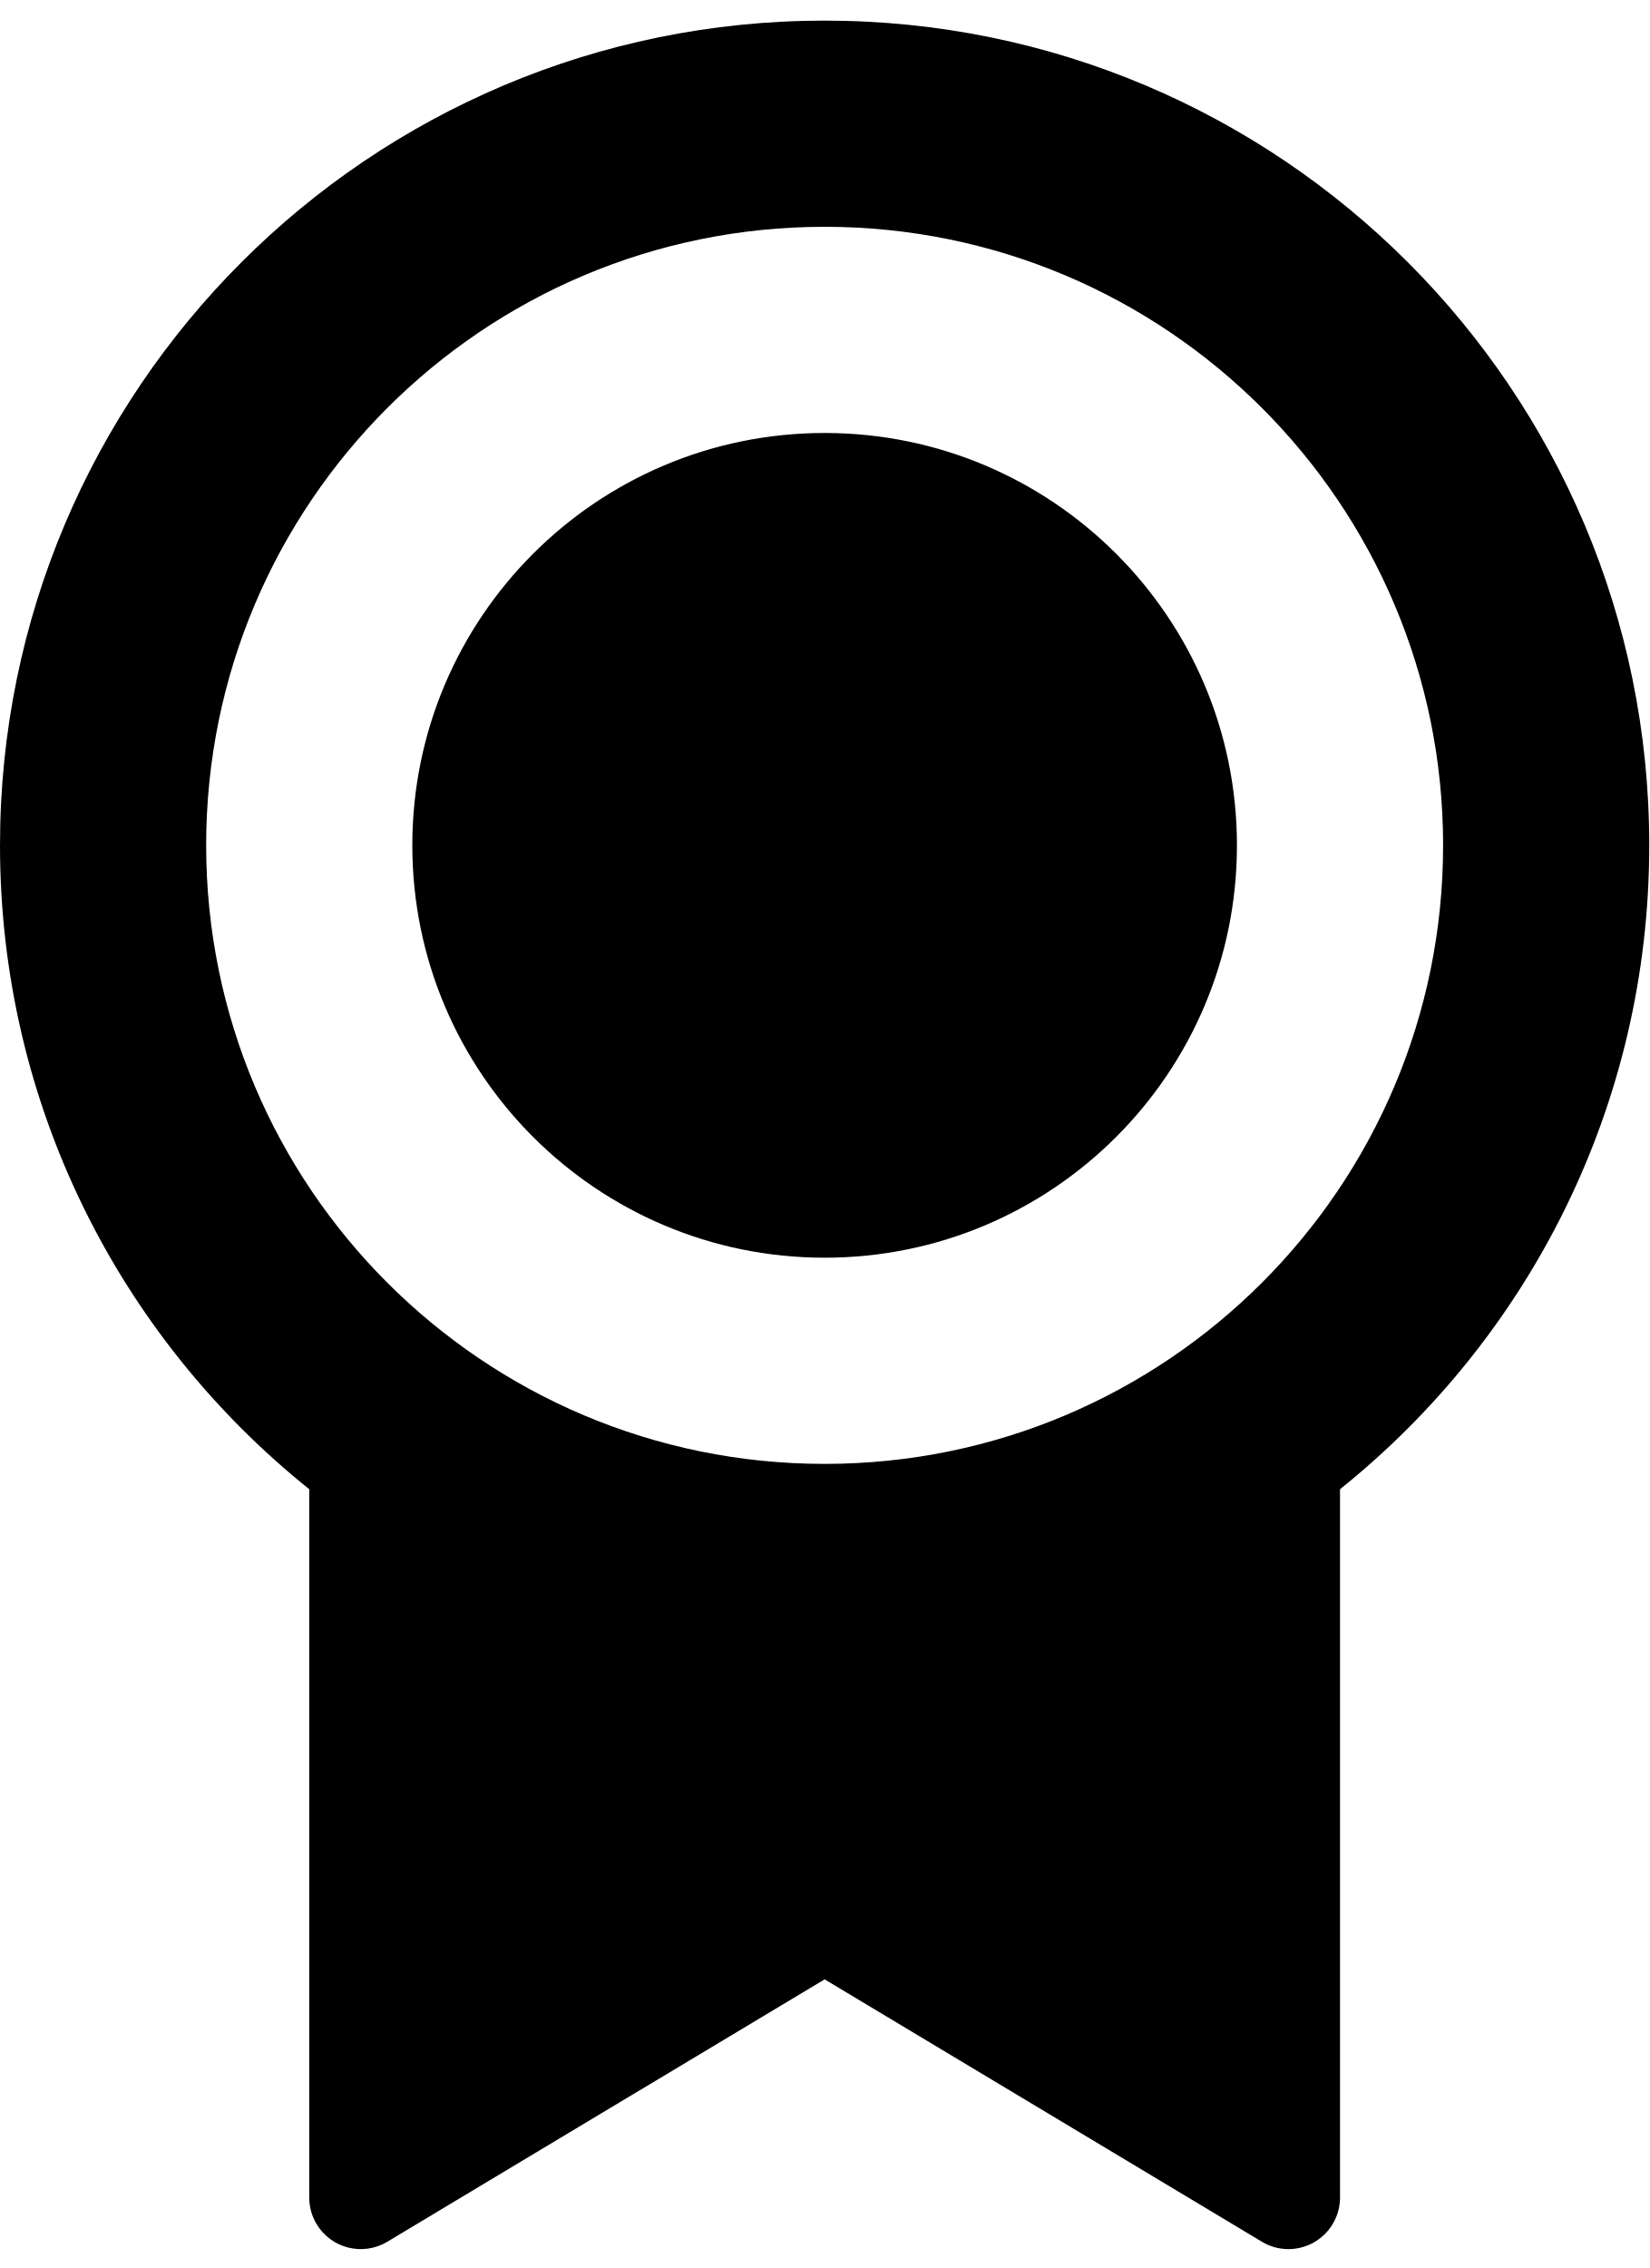
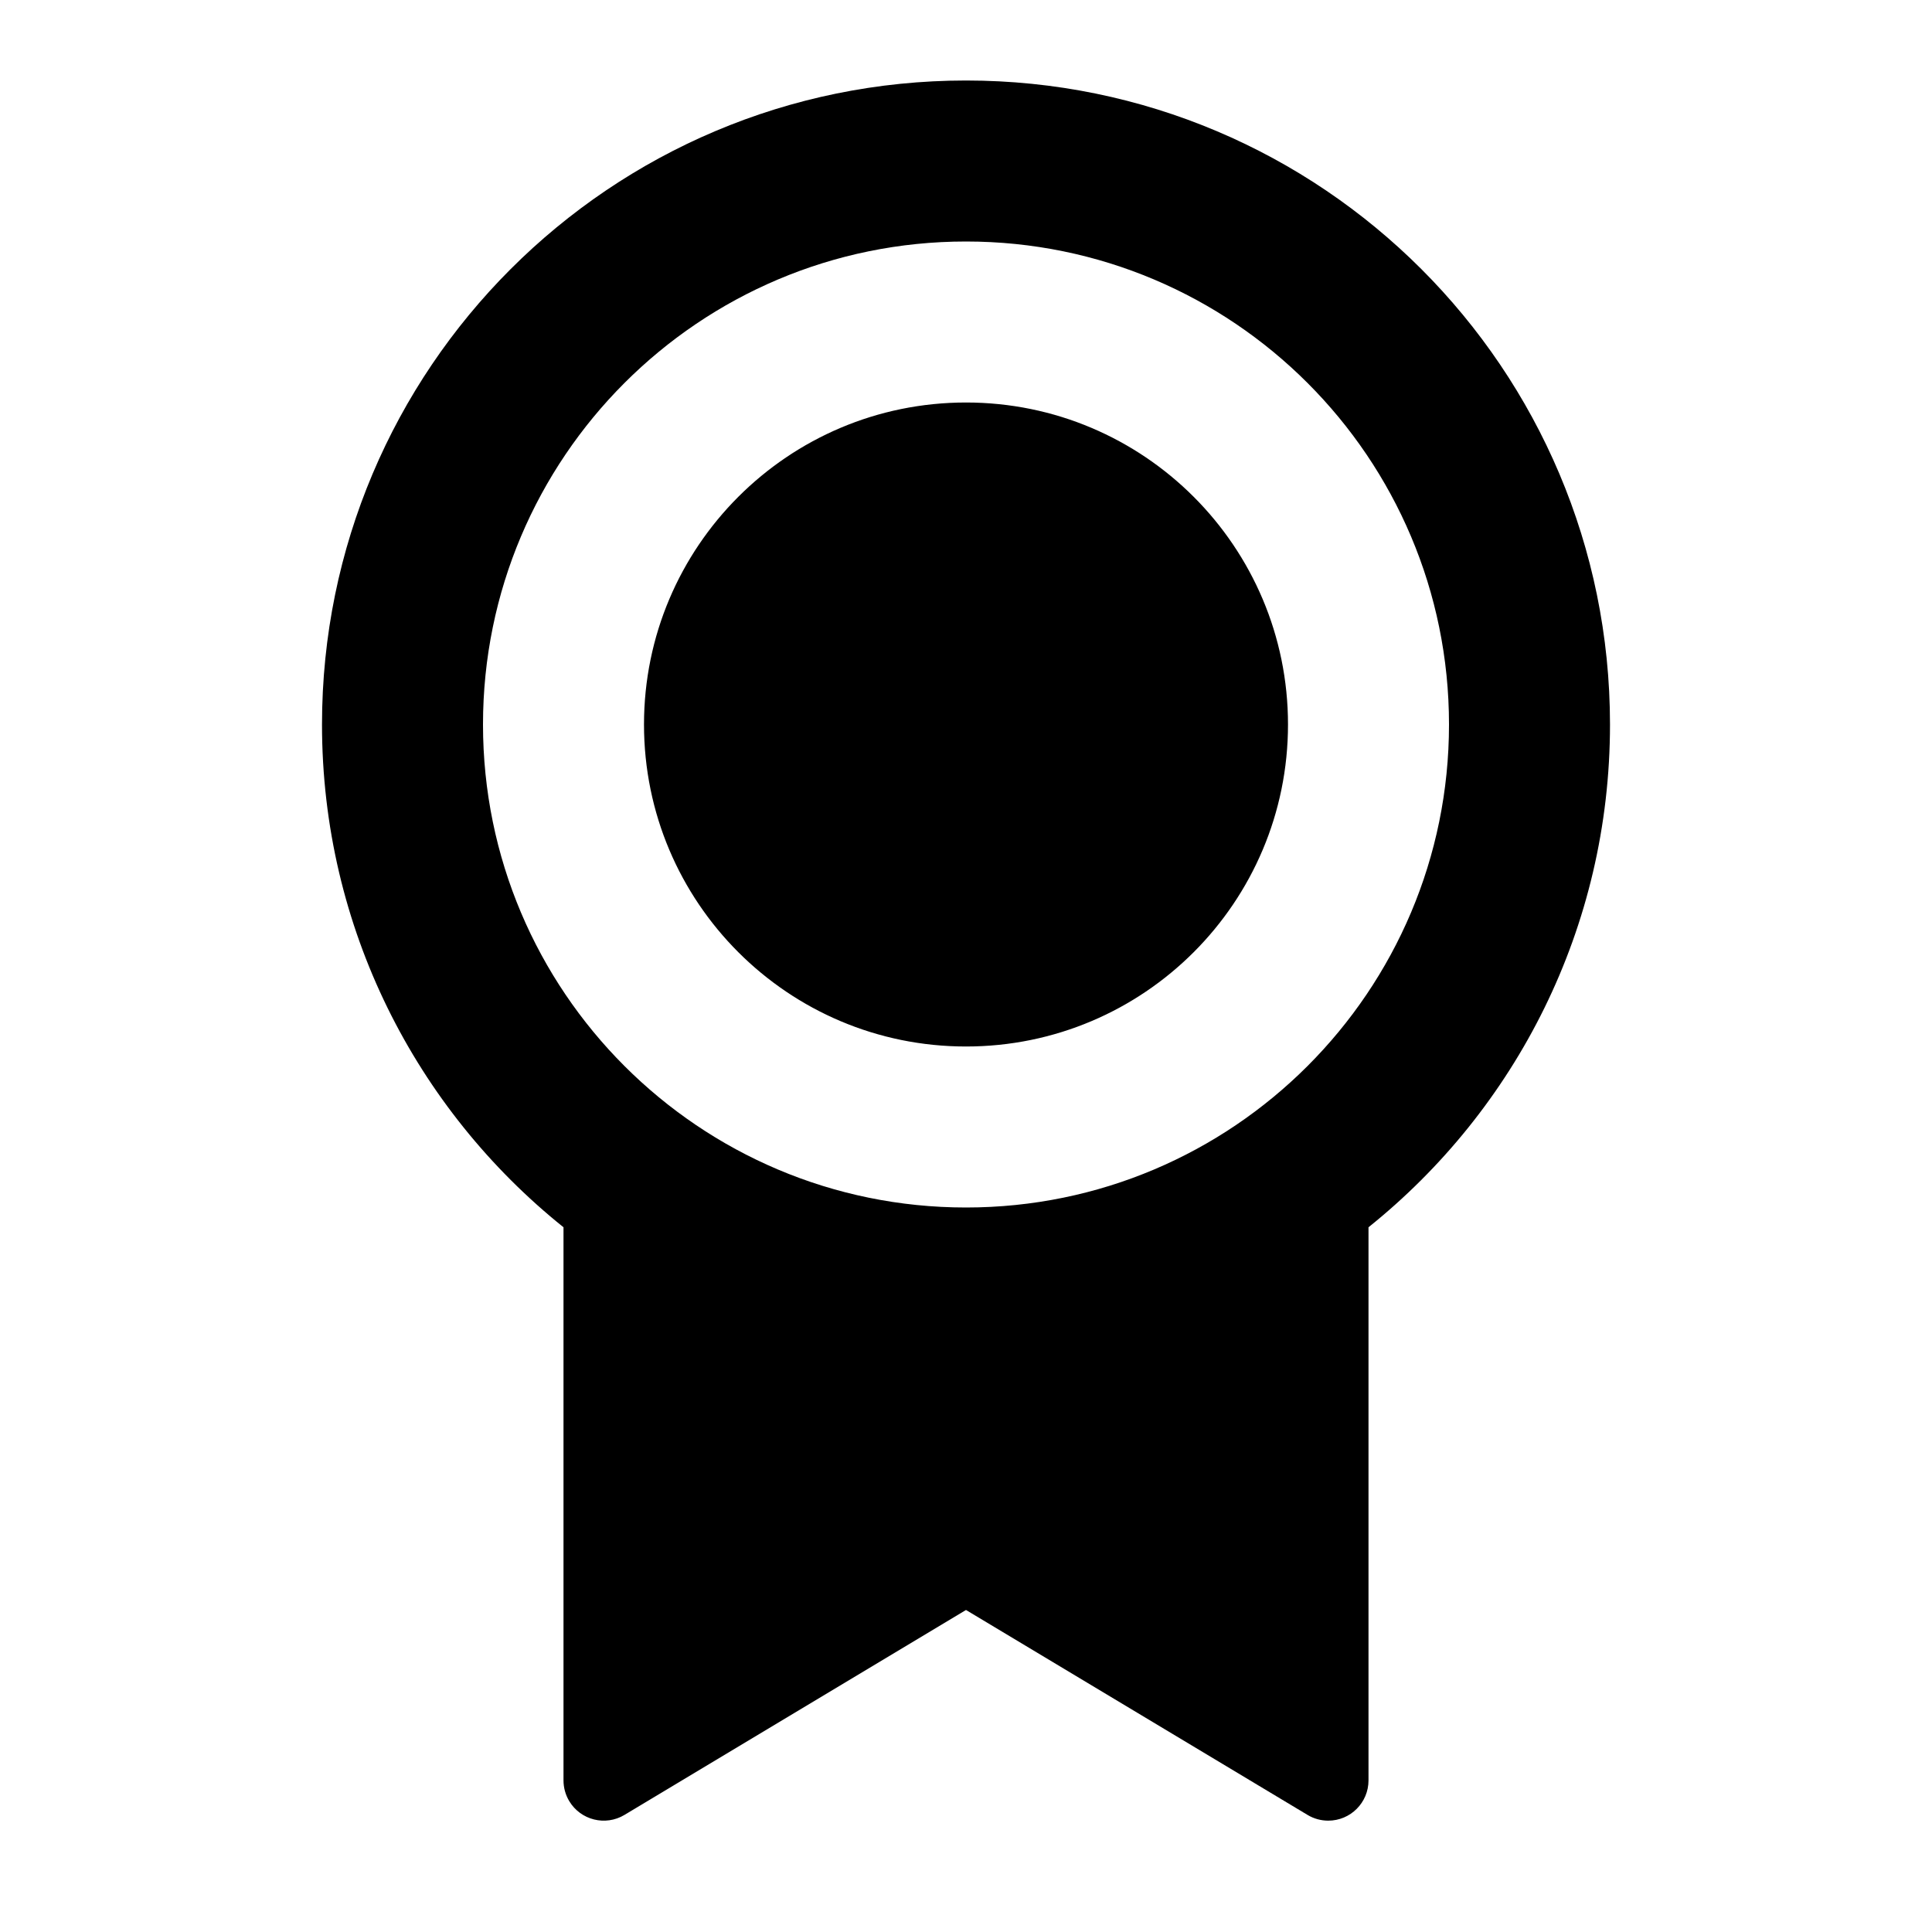
- <svg xmlns="http://www.w3.org/2000/svg" width="40" height="55" viewBox="0 0 40 55" fill="none">
-   <path d="M32.5 36.114V53.292C32.5 53.983 31.94 54.542 31.25 54.542C31.023 54.542 30.801 54.481 30.607 54.364L20 48L9.393 54.364C8.801 54.719 8.033 54.527 7.678 53.935C7.562 53.741 7.5 53.519 7.5 53.292V36.114C2.928 32.448 0 26.816 0 20.5C0 9.454 8.954 0.5 20 0.5C31.046 0.5 40 9.454 40 20.5C40 26.816 37.072 32.448 32.5 36.114ZM20 35.5C28.284 35.5 35 28.784 35 20.5C35 12.216 28.284 5.5 20 5.5C11.716 5.5 5 12.216 5 20.5C5 28.784 11.716 35.5 20 35.5ZM20 30.5C14.477 30.5 10 26.023 10 20.5C10 14.977 14.477 10.5 20 10.5C25.523 10.5 30 14.977 30 20.5C30 26.023 25.523 30.5 20 30.5Z" fill="black" />
+ <svg xmlns="http://www.w3.org/2000/svg" width="60" height="60" viewBox="0 0 60 60" fill="none">
+   <path d="M42.5 38.114V55.292C42.5 55.983 41.94 56.542 41.25 56.542C41.023 56.542 40.801 56.481 40.607 56.364L30 50L19.393 56.364C18.801 56.719 18.033 56.527 17.678 55.935C17.562 55.741 17.5 55.519 17.5 55.292V38.114C12.928 34.448 10 28.816 10 22.5C10 11.454 18.954 2.5 30 2.5C41.046 2.5 50 11.454 50 22.5C50 28.816 47.072 34.448 42.5 38.114ZM30 37.5C38.284 37.5 45 30.784 45 22.5C45 14.216 38.284 7.5 30 7.5C21.716 7.5 15 14.216 15 22.5C15 30.784 21.716 37.5 30 37.5ZM30 32.5C24.477 32.5 20 28.023 20 22.5C20 16.977 24.477 12.5 30 12.5C35.523 12.5 40 16.977 40 22.5C40 28.023 35.523 32.5 30 32.5Z" fill="black" />
</svg>
